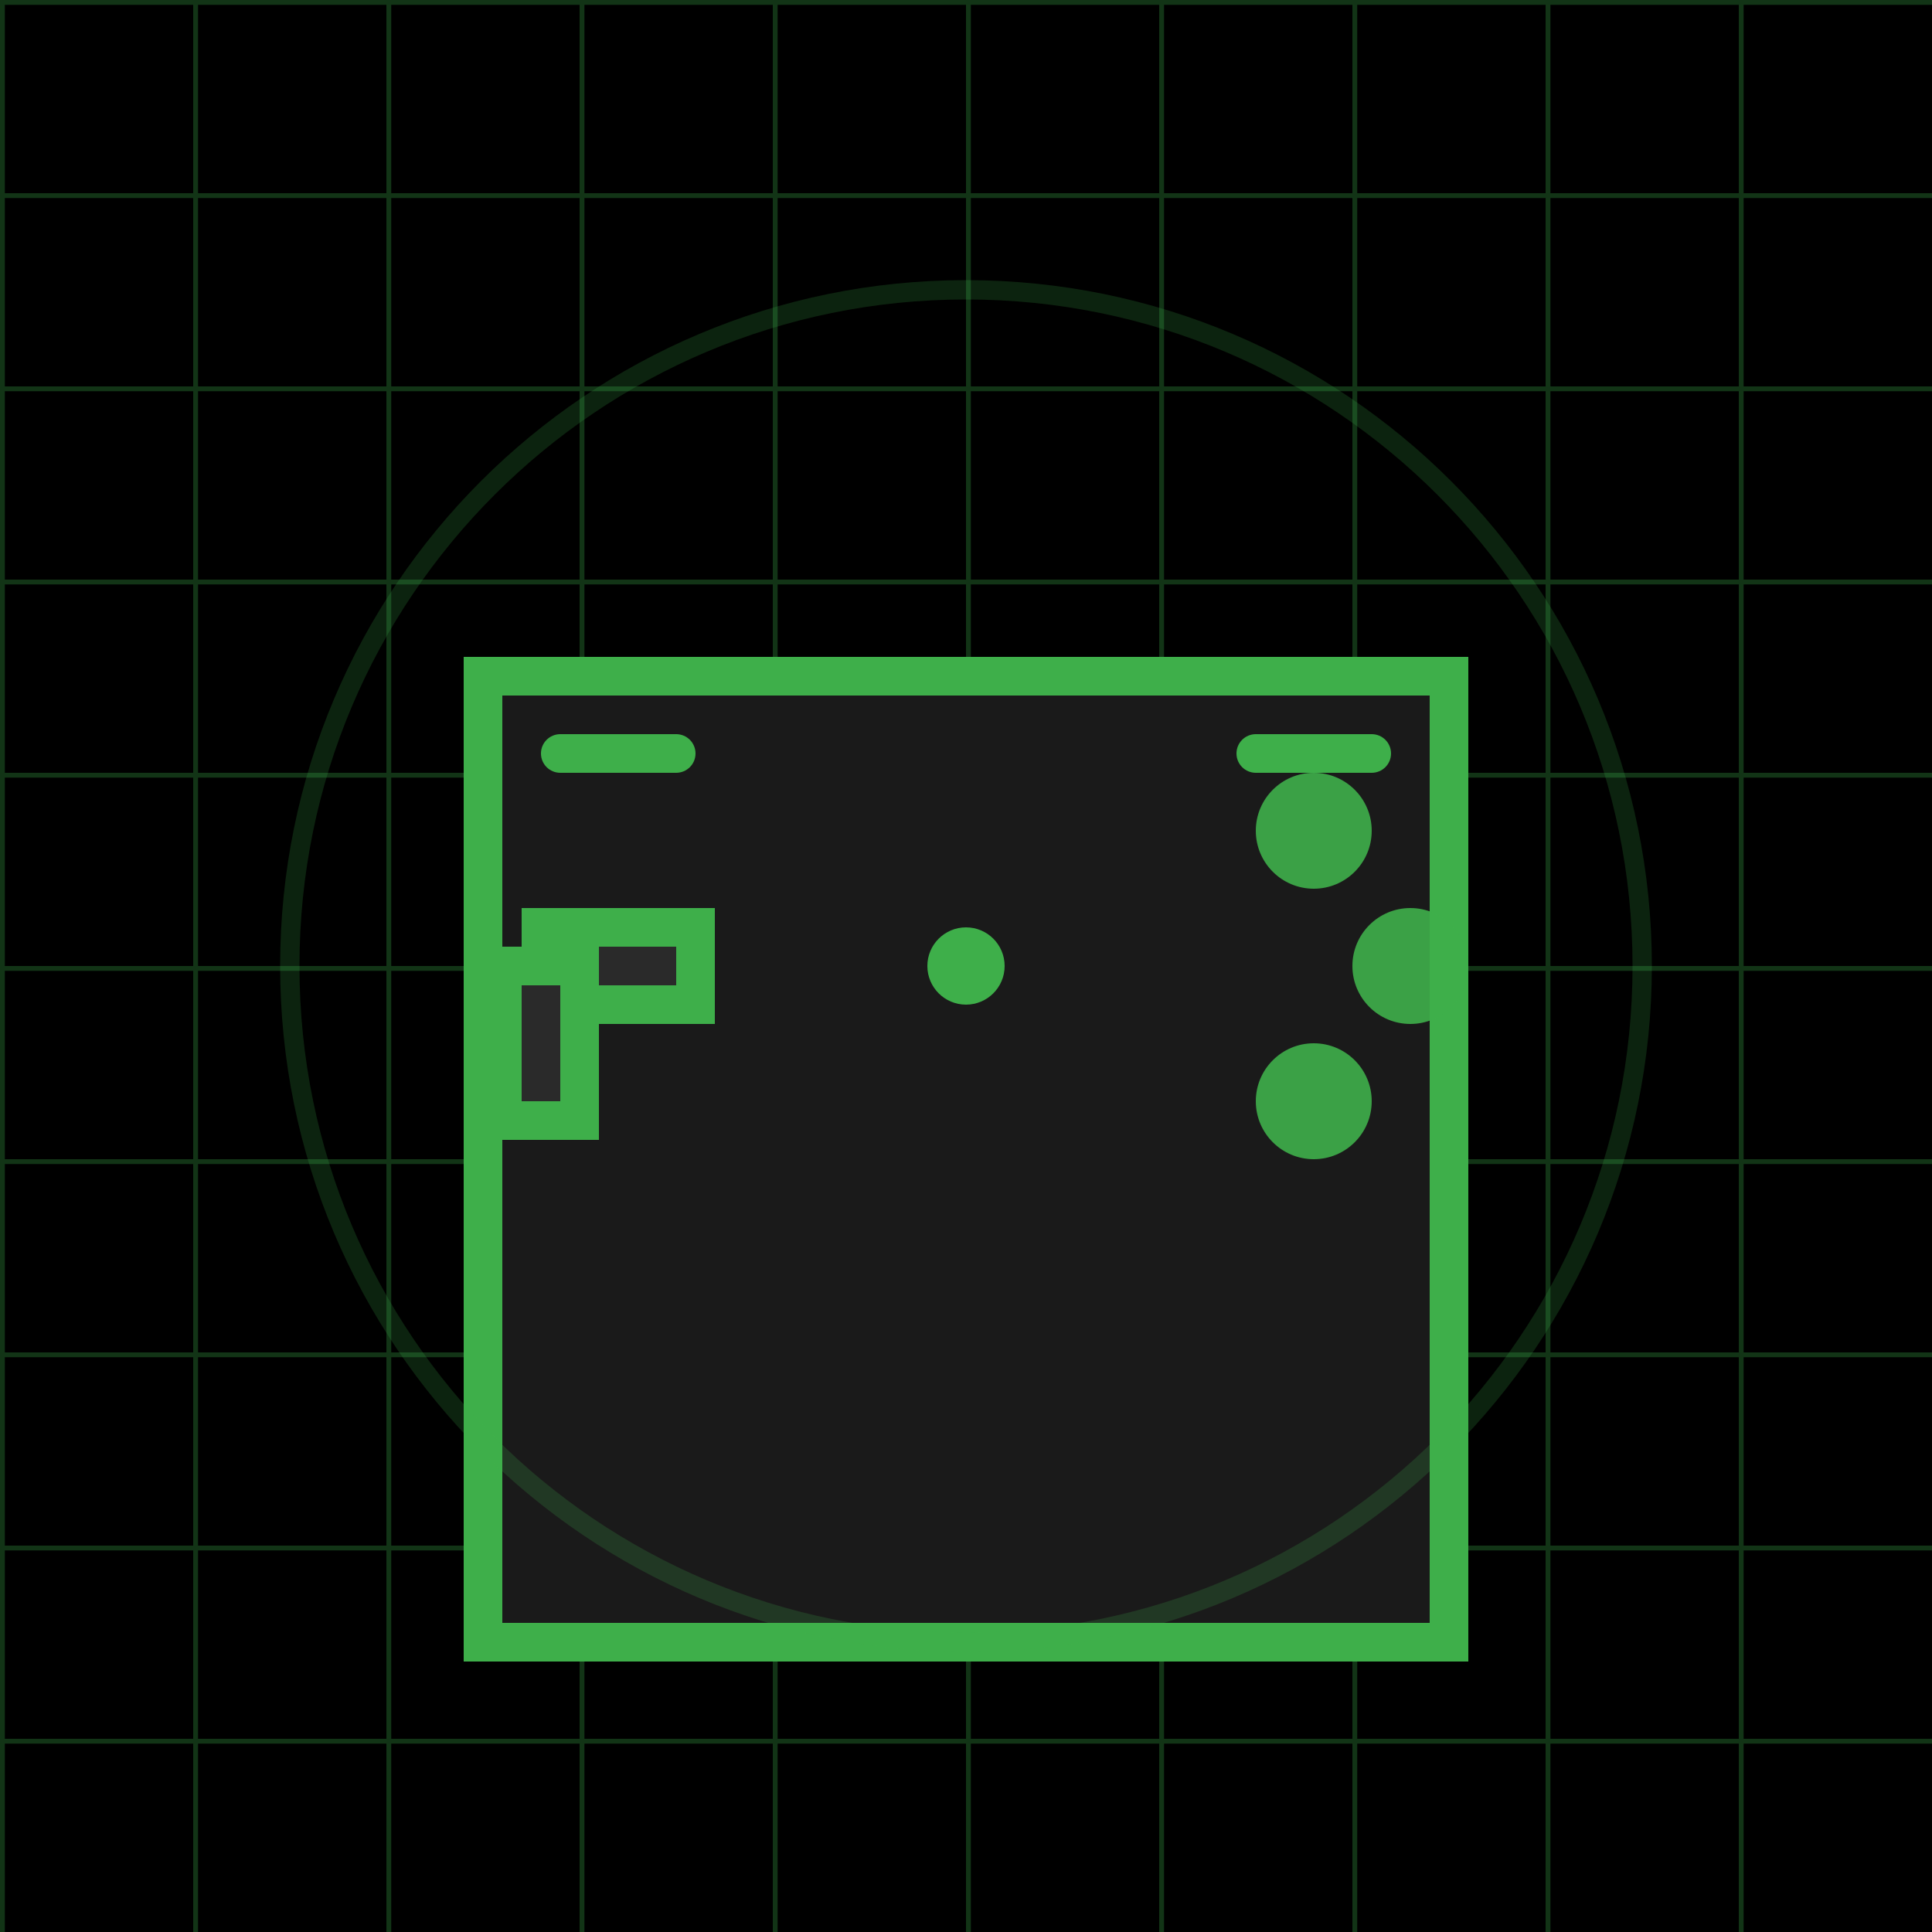
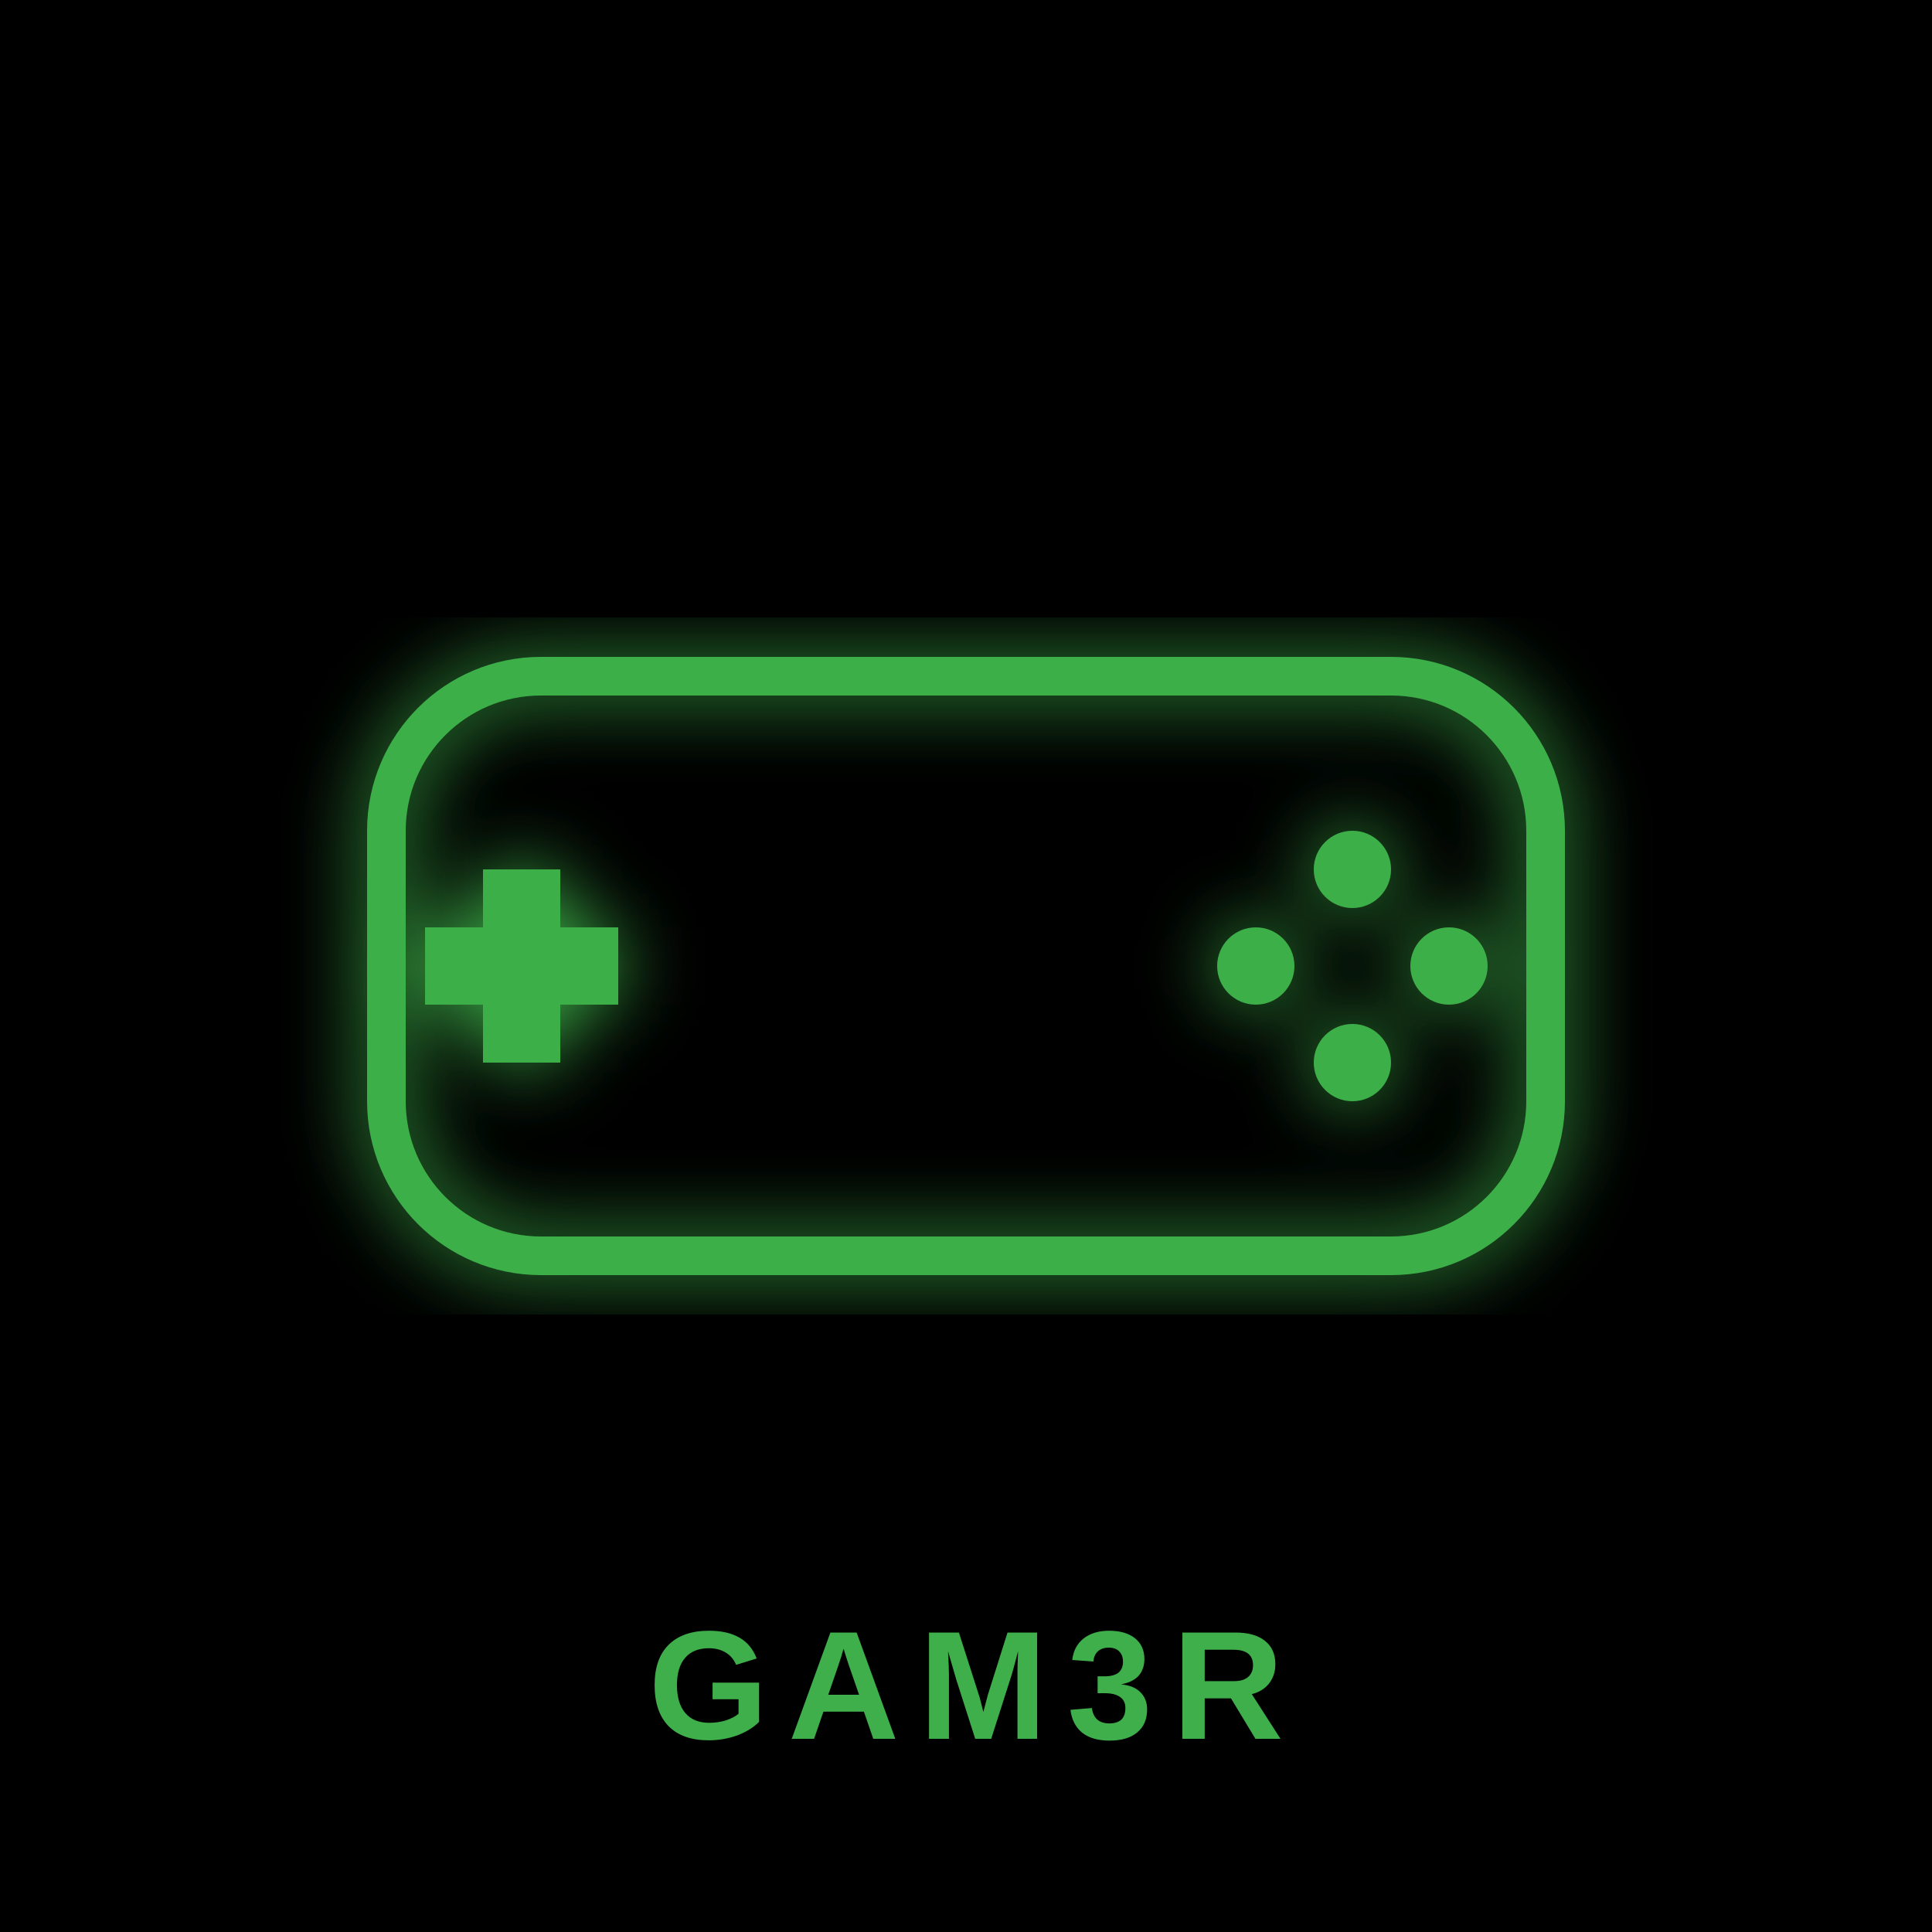
<svg xmlns="http://www.w3.org/2000/svg" viewBox="0 0 100 100">
  <defs>
-     <style>
-       @keyframes pulse {
-         0%, 100% { opacity: 1; }
-         50% { opacity: 0.6; }
-       }
-       .pulse { animation: pulse 1s infinite; }
-     </style>
+     <filter id="glow">
+       <feGaussianBlur stdDeviation="2" result="coloredBlur" />
+       <feMerge>
+         <feMergeNode in="coloredBlur" />
+         <feMergeNode in="SourceGraphic" />
+       </feMerge>
+     </filter>
  </defs>
  <rect width="100" height="100" fill="#000000" />
-   <defs>
-     <pattern id="grid" width="10" height="10" patternUnits="userSpaceOnUse">
-       <path d="M 10 0 L 0 0 0 10" fill="none" stroke="#3EAF4A" stroke-width="0.5" opacity="0.3" />
-     </pattern>
-   </defs>
-   <rect width="100" height="100" fill="url(#grid)" />
-   <rect x="25" y="35" width="50" height="50" fill="#1a1a1a" stroke="#3EAF4A" stroke-width="2" />
-   <g stroke="#3EAF4A" stroke-width="2" fill="#2a2a2a">
-     <rect x="28" y="48" width="8" height="4" />
-     <rect x="26" y="50" width="4" height="8" />
+   <g transform="translate(50, 50)" filter="url(#glow)">
+     <rect x="-30" y="-15" width="60" height="30" fill="none" stroke="#3EAF4A" stroke-width="2" rx="8" />
+     <rect x="-25" y="-5" width="4" height="10" fill="#3EAF4A" />
+     <rect x="-28" y="-2" width="10" height="4" fill="#3EAF4A" />
+     <circle cx="20" cy="-5" r="2" fill="#3EAF4A" />
+     <circle cx="25" cy="0" r="2" fill="#3EAF4A" />
+     <circle cx="20" cy="5" r="2" fill="#3EAF4A" />
+     <circle cx="15" cy="0" r="2" fill="#3EAF4A" />
  </g>
-   <g fill="#3EAF4A" class="pulse" opacity="0.9">
-     <circle cx="68" cy="43" r="3" />
-     <circle cx="73" cy="50" r="3" />
-     <circle cx="68" cy="57" r="3" />
-   </g>
-   <circle cx="50" cy="50" r="2" fill="#3EAF4A" />
-   <rect x="28" y="38" width="8" height="2" fill="#3EAF4A" rx="1" />
-   <rect x="64" y="38" width="8" height="2" fill="#3EAF4A" rx="1" />
-   <circle cx="50" cy="50" r="35" fill="none" stroke="#3EAF4A" stroke-width="1" opacity="0.2" />
+   <text x="50" y="90" font-family="Arial, sans-serif" font-size="8" font-weight="bold" text-anchor="middle" fill="#3EAF4A" letter-spacing="1">GAM3R</text>
</svg>
